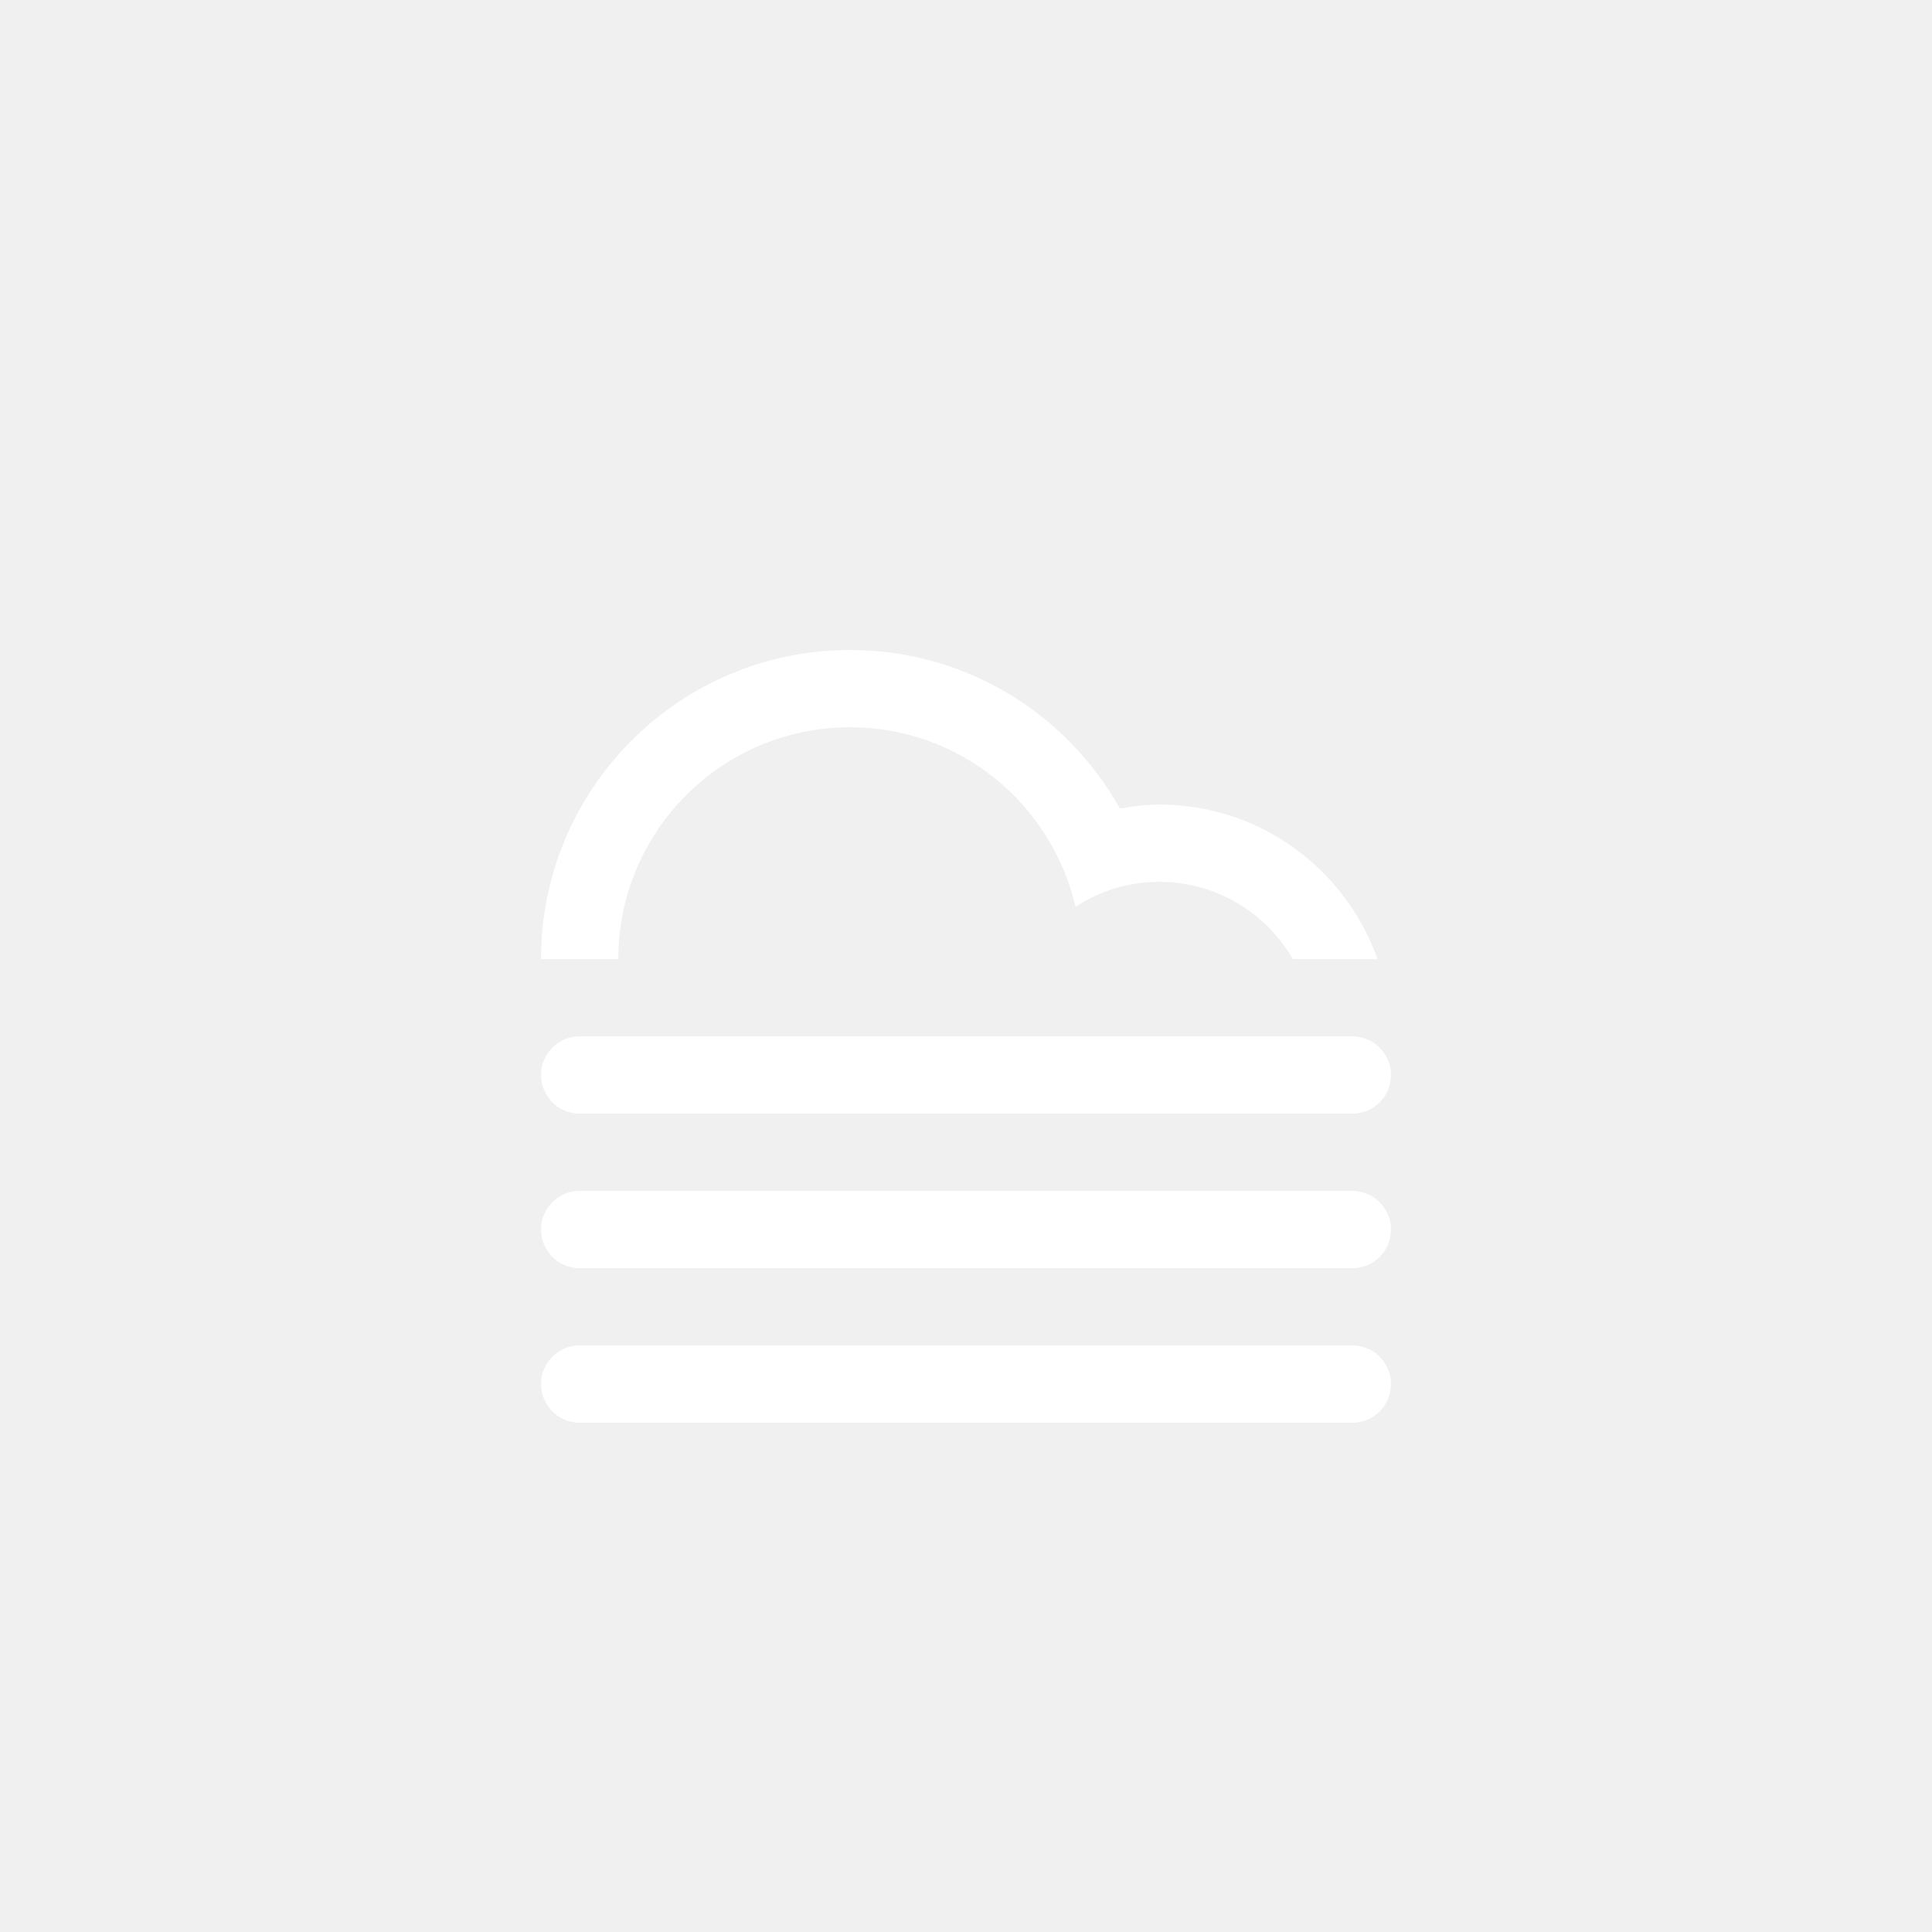
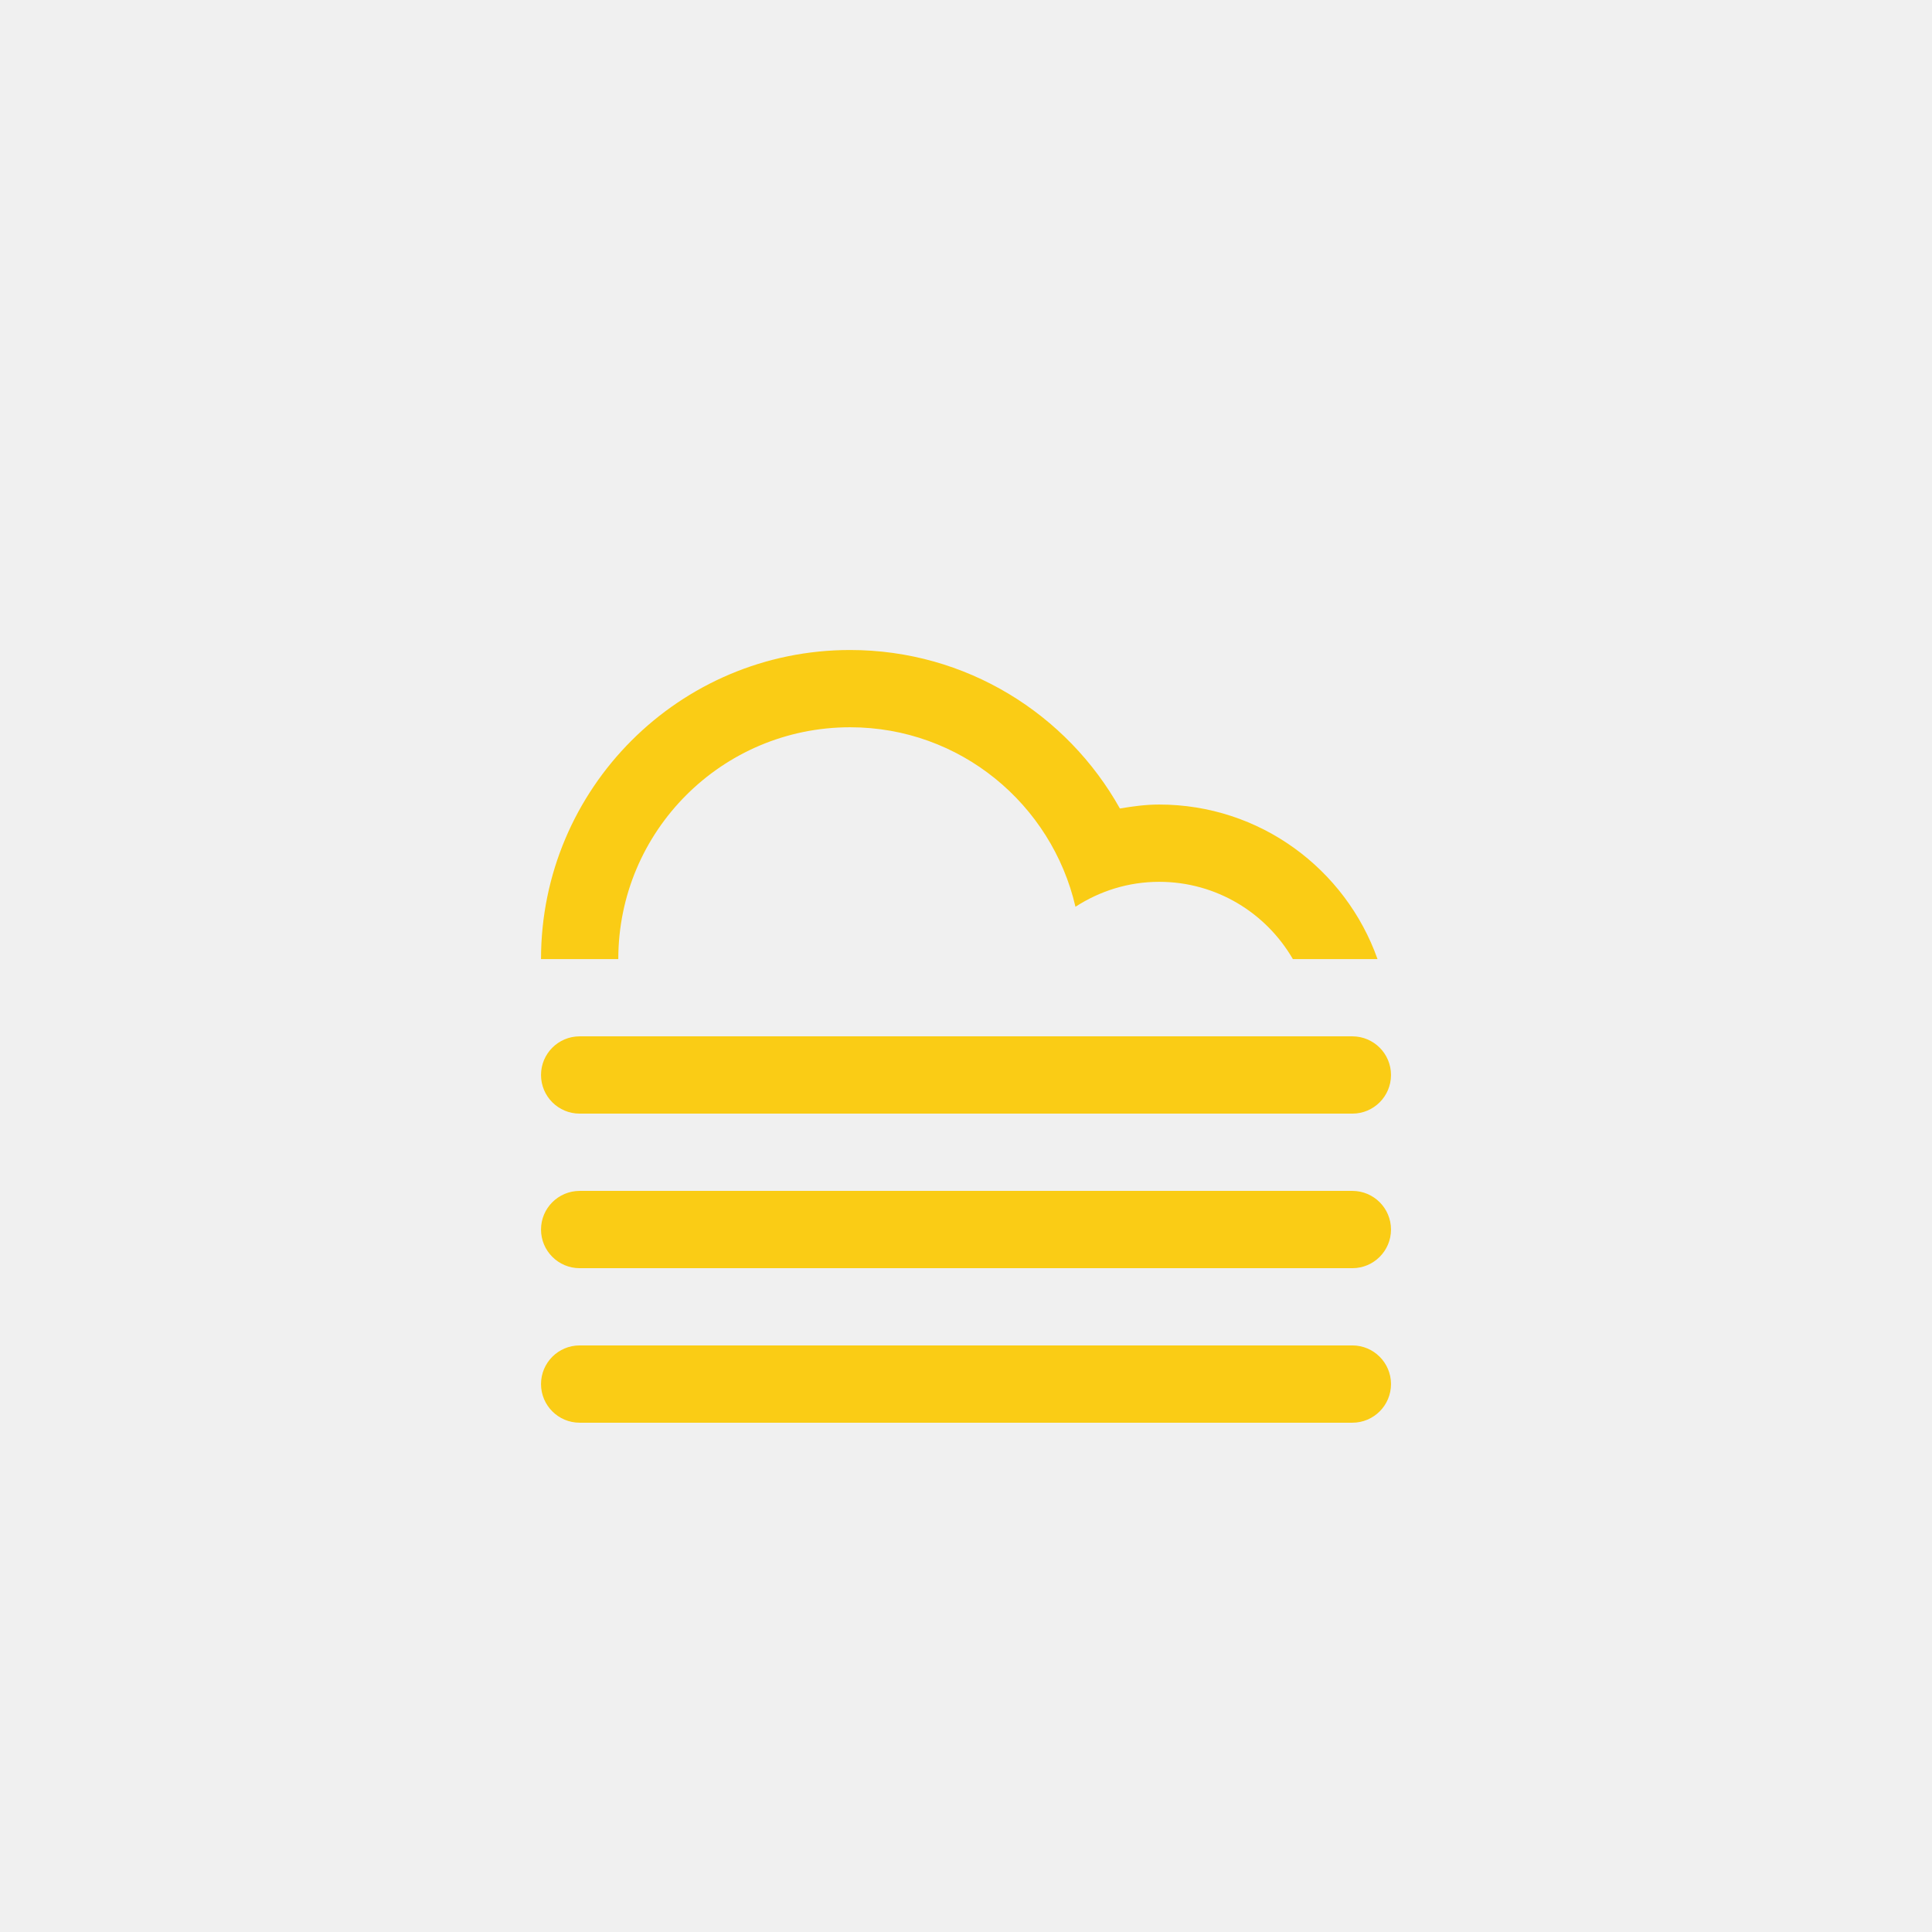
<svg xmlns="http://www.w3.org/2000/svg" version="1.1" id="Layer_1" x="0px" y="0px" width="100px" height="100px" viewBox="0 0 100 100" enable-background="new 0 0 100 100" xml:space="preserve">
-   <path fill="#FFFFFF" fill-rule="evenodd" clip-rule="evenodd" d="M69.998,65.641H30.003c-1.104,0-2-0.896-2-2c0-1.105,0.896-2,2-2h39.995  c1.104,0,2,0.895,2,2C71.998,64.744,71.103,65.641,69.998,65.641z M69.998,57.641H30.003c-1.104,0-2-0.895-2-2c0-1.104,0.896-2,2-2  h39.995c1.104,0,2,0.896,2,2C71.998,56.746,71.103,57.641,69.998,57.641z M59.999,45.643c-1.601,0-3.083,0.48-4.333,1.291  c-1.232-5.317-5.974-9.291-11.665-9.291c-6.626,0-11.998,5.373-11.998,12h-4c0-8.835,7.163-15.999,15.998-15.999  c6.004,0,11.229,3.312,13.965,8.204c0.664-0.113,1.337-0.205,2.033-0.205c5.222,0,9.652,3.342,11.301,8h-4.381  C65.535,47.253,62.958,45.643,59.999,45.643z M30.003,69.639h39.995c1.104,0,2,0.896,2,2c0,1.105-0.896,2-2,2H30.003  c-1.104,0-2-0.895-2-2C28.003,70.535,28.898,69.639,30.003,69.639z" />
+   <path fill="#FACC15" fill-rule="evenodd" clip-rule="evenodd" d="M69.998,65.641H30.003c-1.104,0-2-0.896-2-2c0-1.105,0.896-2,2-2h39.995  c1.104,0,2,0.895,2,2C71.998,64.744,71.103,65.641,69.998,65.641z M69.998,57.641H30.003c-1.104,0-2-0.895-2-2c0-1.104,0.896-2,2-2  h39.995c1.104,0,2,0.896,2,2C71.998,56.746,71.103,57.641,69.998,57.641z M59.999,45.643c-1.601,0-3.083,0.48-4.333,1.291  c-1.232-5.317-5.974-9.291-11.665-9.291c-6.626,0-11.998,5.373-11.998,12h-4c0-8.835,7.163-15.999,15.998-15.999  c6.004,0,11.229,3.312,13.965,8.204c0.664-0.113,1.337-0.205,2.033-0.205c5.222,0,9.652,3.342,11.301,8h-4.381  C65.535,47.253,62.958,45.643,59.999,45.643z M30.003,69.639h39.995c1.104,0,2,0.896,2,2c0,1.105-0.896,2-2,2H30.003  c-1.104,0-2-0.895-2-2C28.003,70.535,28.898,69.639,30.003,69.639z" />
</svg>
